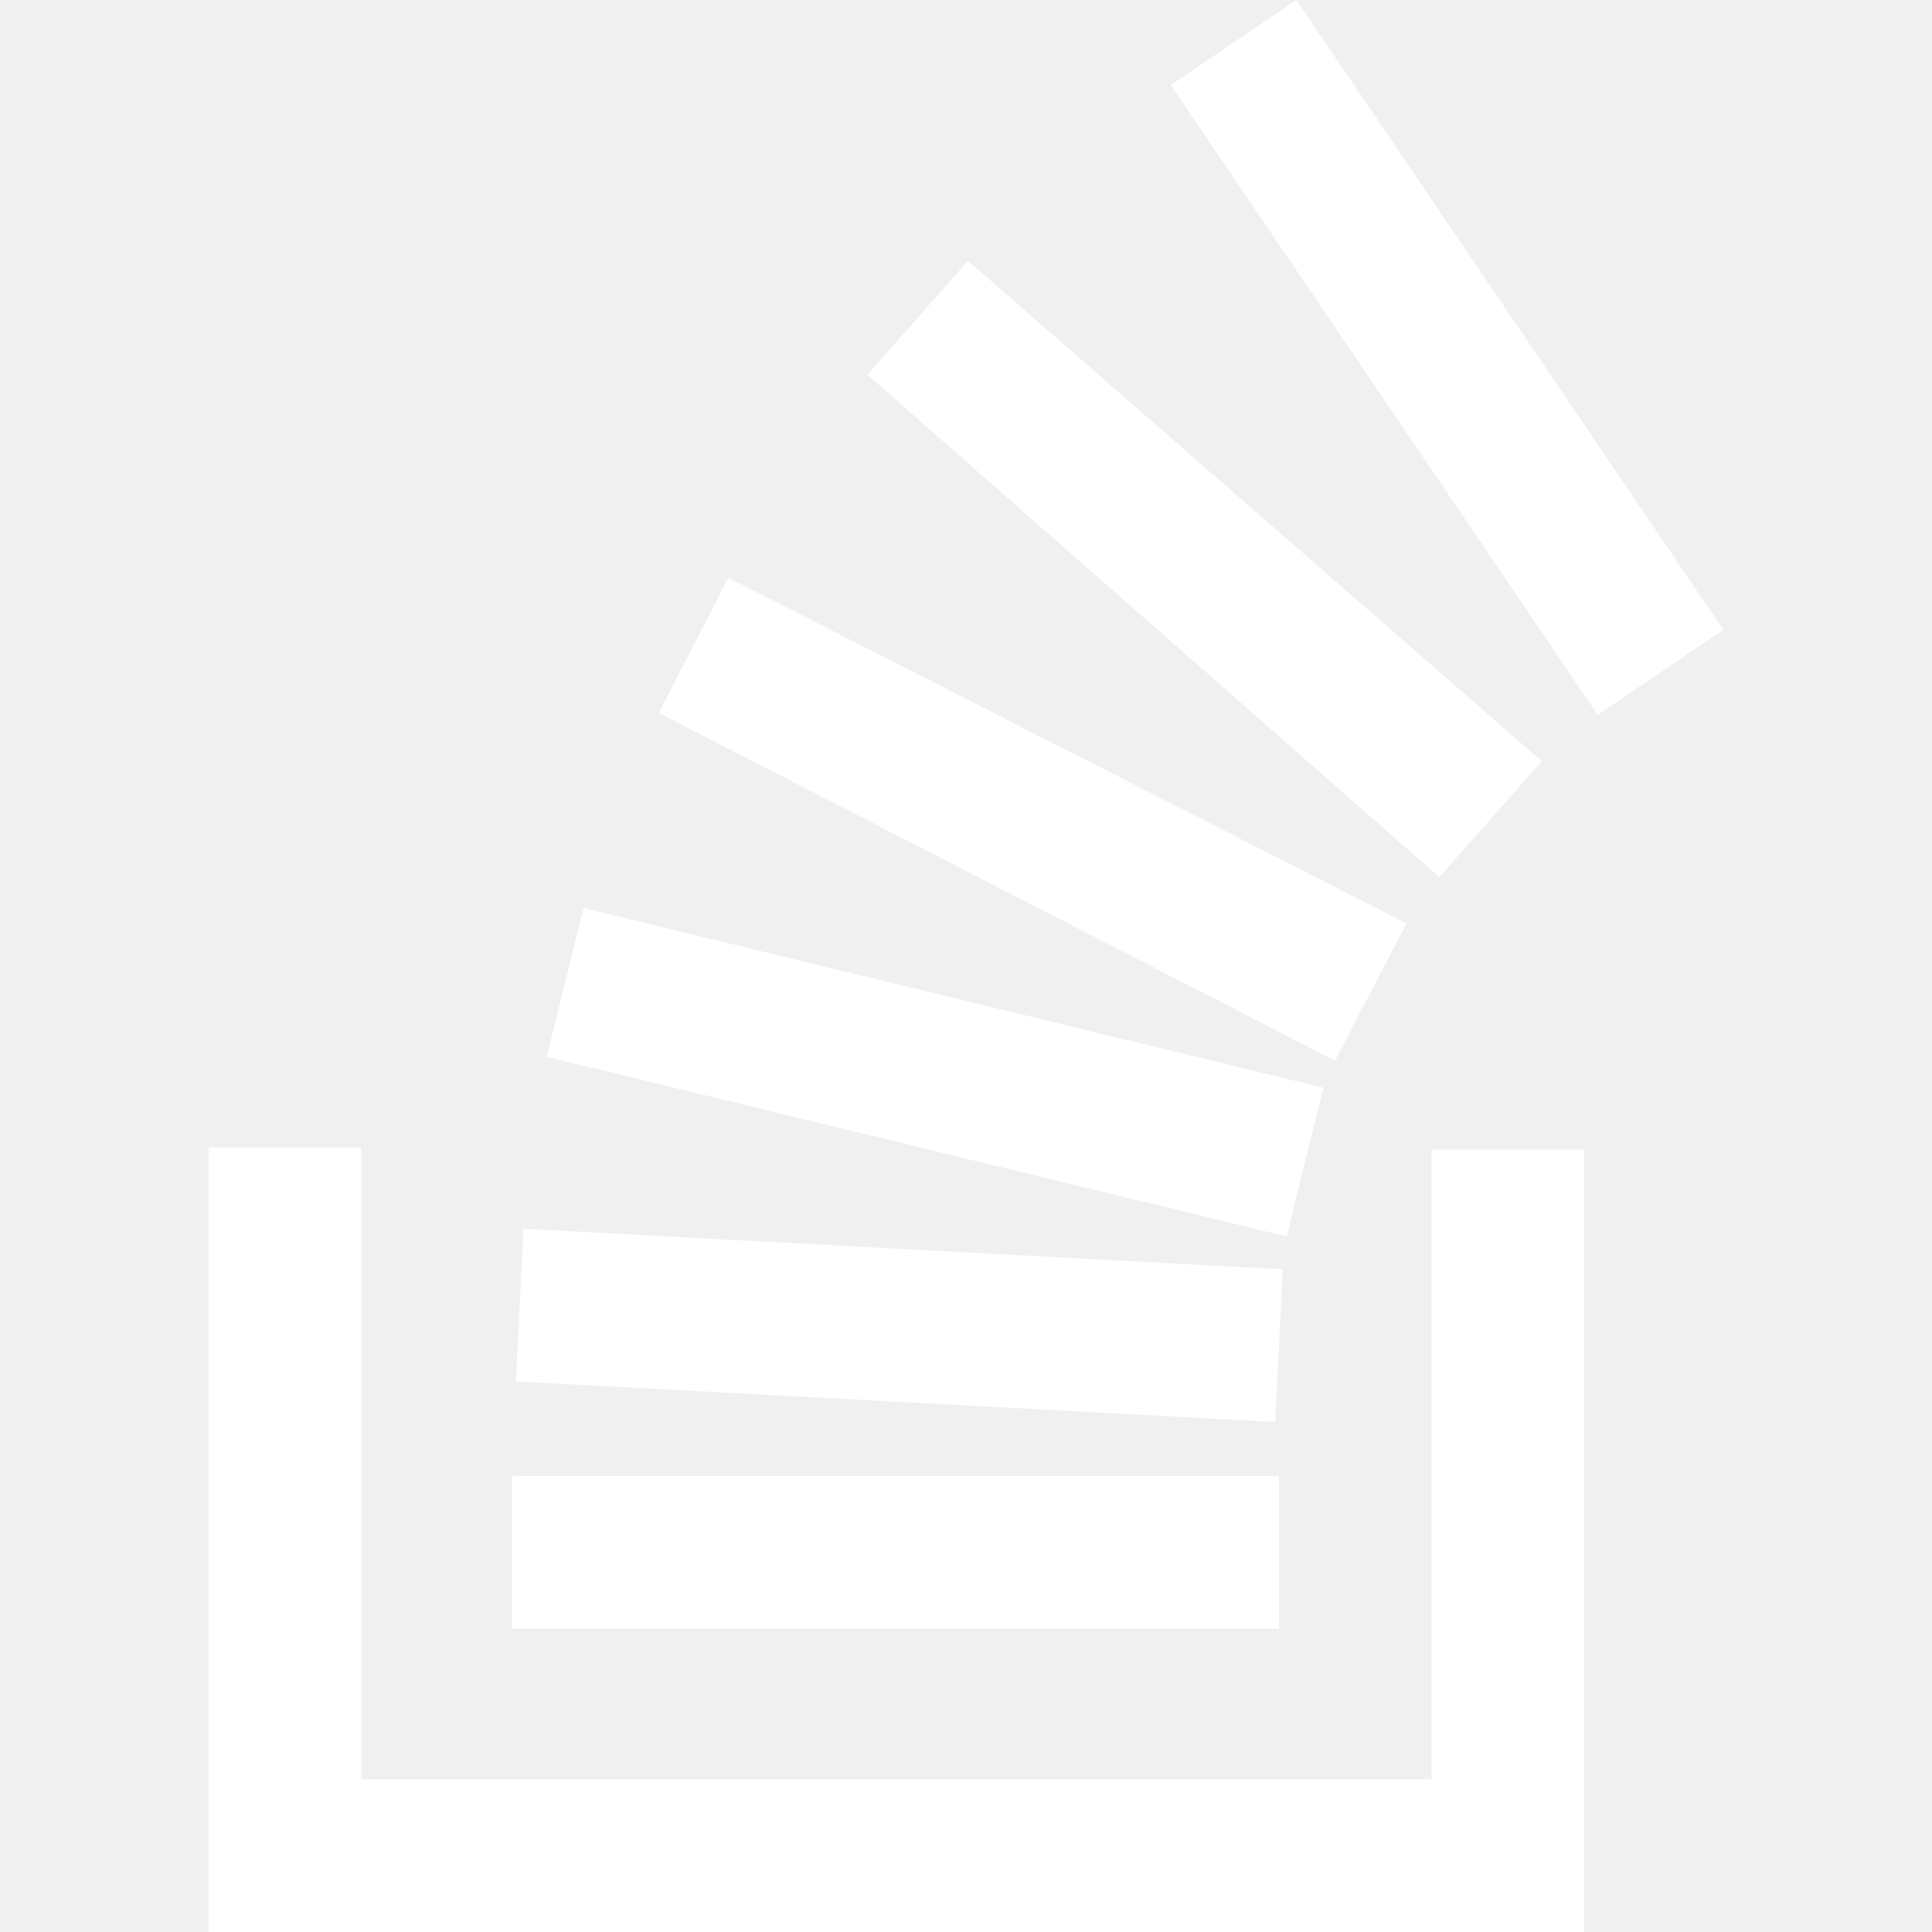
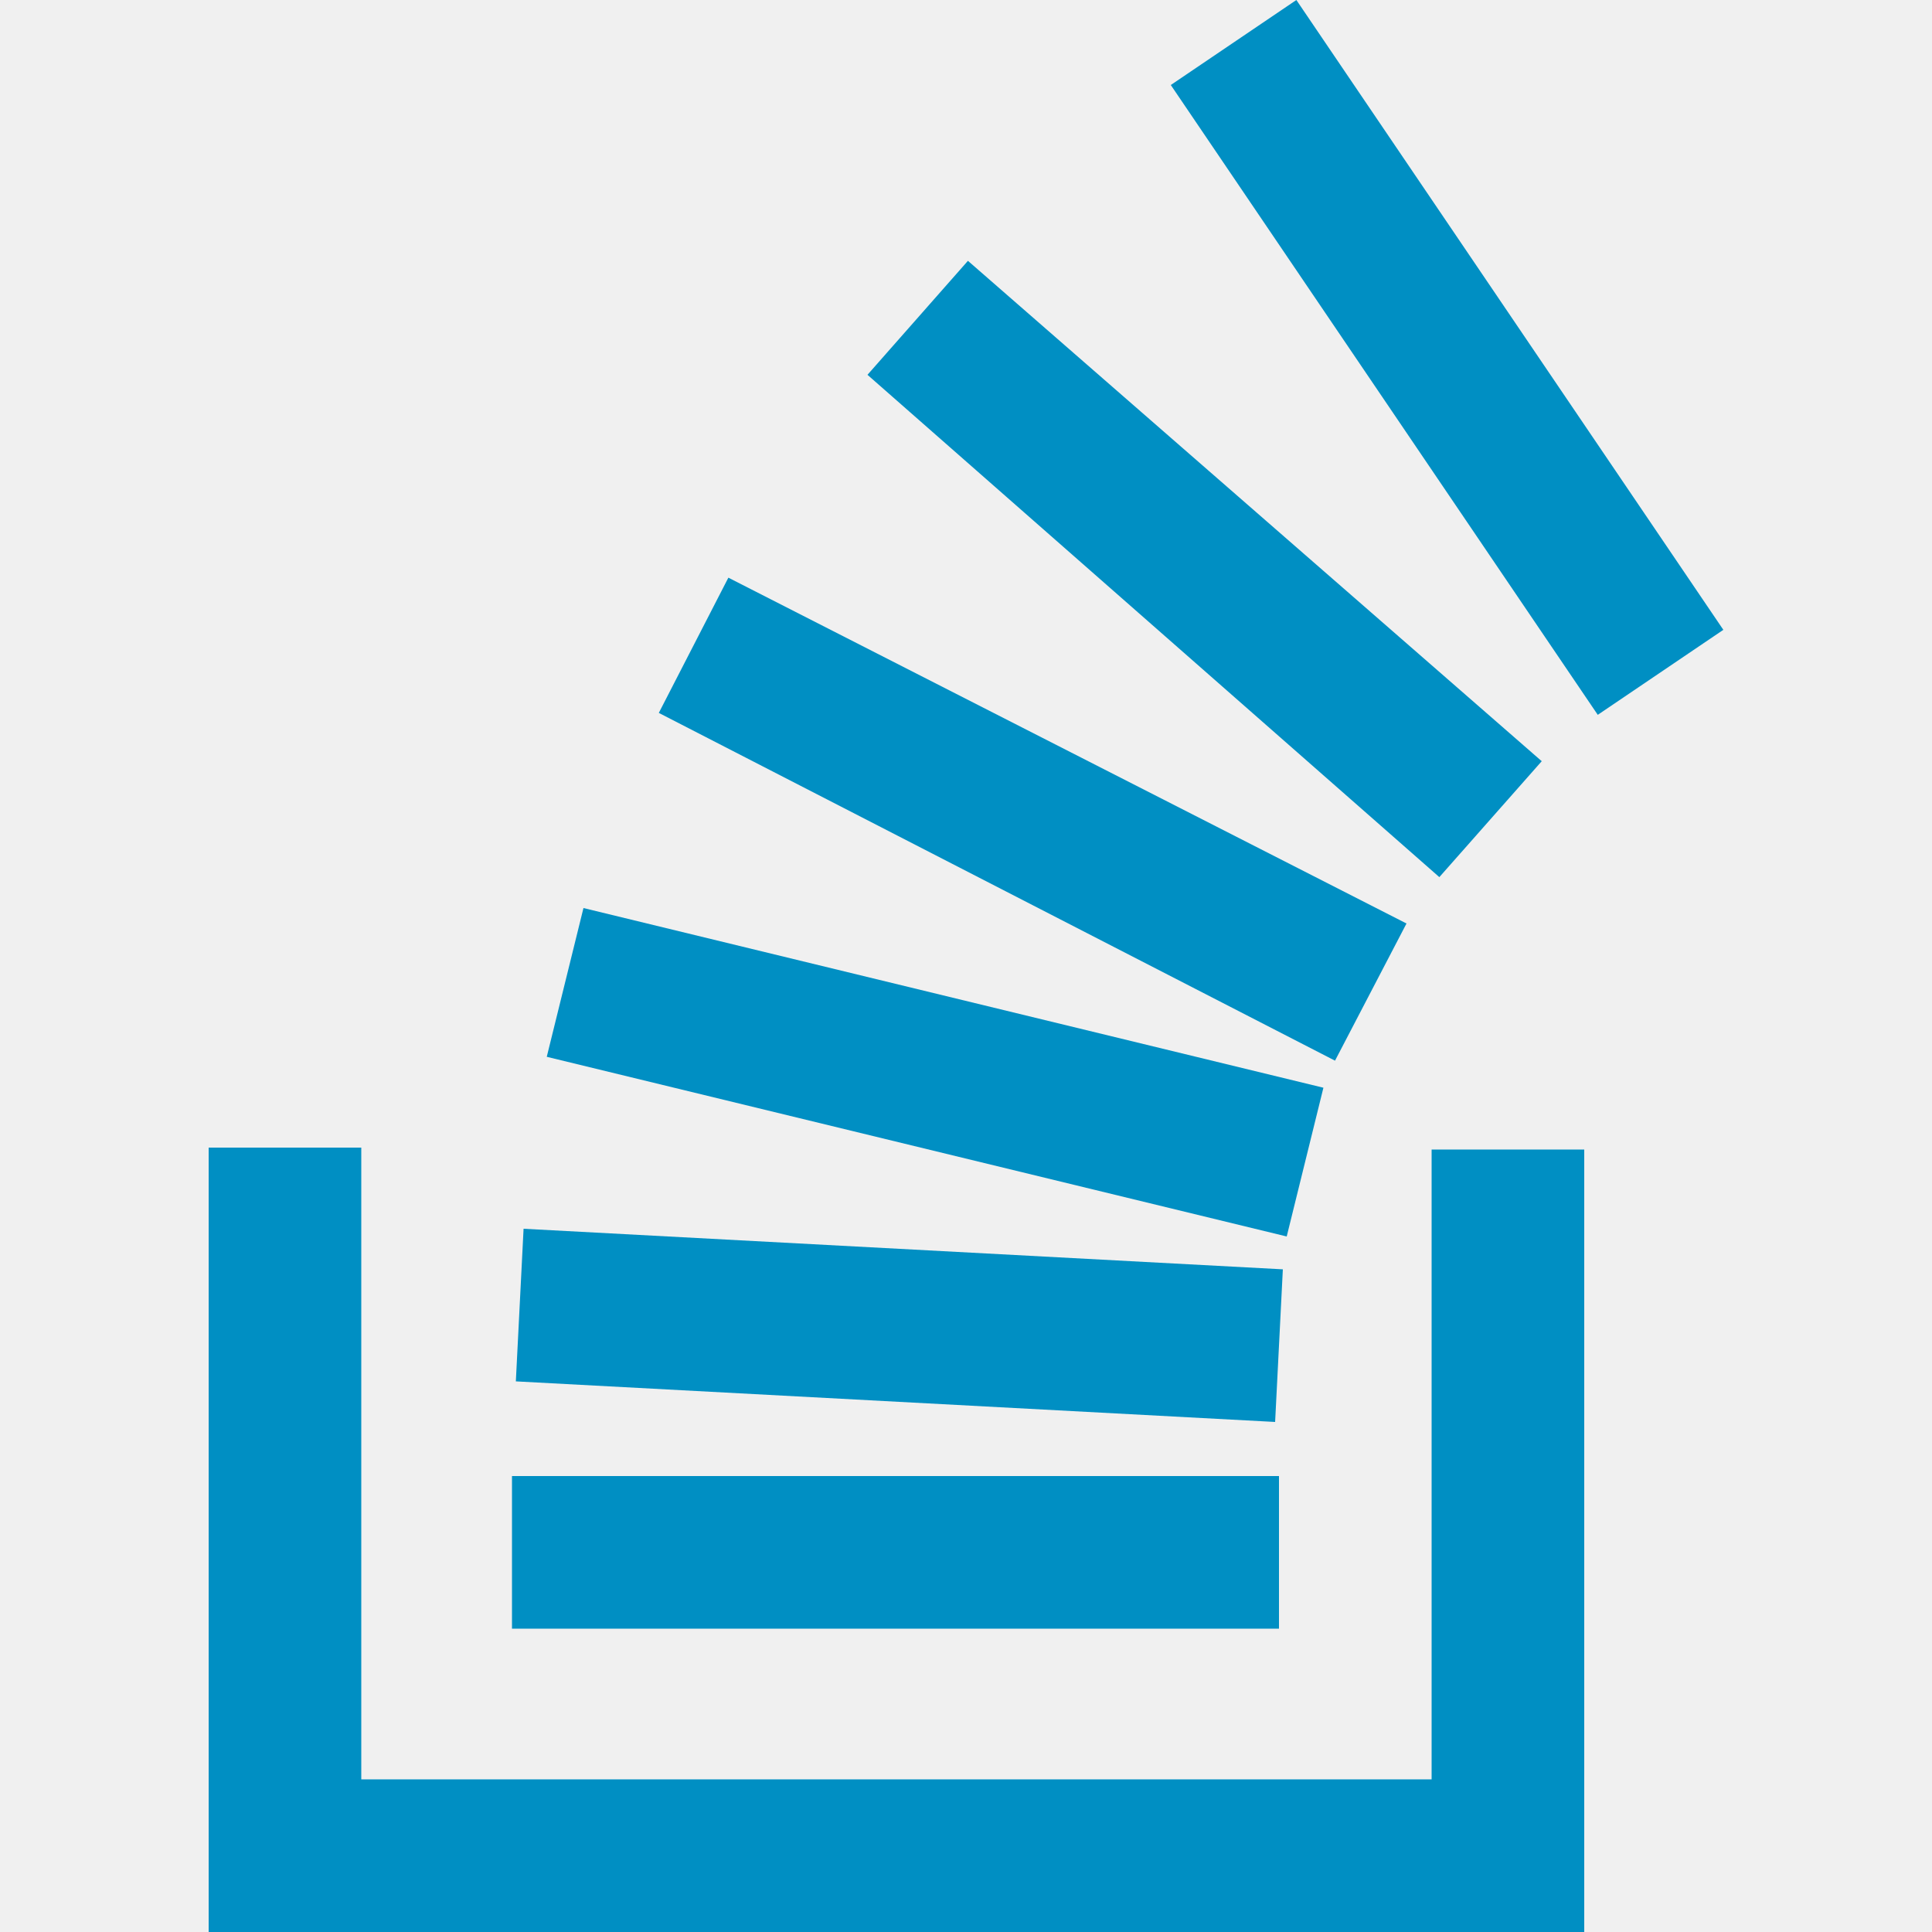
- <svg xmlns="http://www.w3.org/2000/svg" version="1.1" width="24px" id="Layer_1" x="0px" y="0px" viewBox="0 0 100 100" style="enable-background:new 0 0 100 100;" xml:space="preserve">
-   <style type="text/css">
- 	.st0{fill:#FFFFFF;}
- </style>
+ <svg xmlns="http://www.w3.org/2000/svg" width="24px" x="0px" y="0px" viewBox="0 0 100 100" style="enable-background:new 0 0 100 100;" xml:space="preserve">
  <g>
-     <path class="st0" d="M66.6,64l-38.3-9.3l1.9-7.7l38.3,9.3L66.6,64" />
-     <path class="st0" d="M69.1,54.9L34.1,36.9l3.6-7l35.1,17.9L69.1,54.9" />
-     <path class="st0" d="M74.5,45.4L44.9,19.4l5.2-5.9l29.7,25.9L74.5,45.4" />
-     <path class="st0" d="M82.7,37L60.6,4.4L67.1,0l22.1,32.6L82.7,37" />
-     <path class="st0" d="M66,73.6l-39.3-2.1l0.4-7.9l39.3,2.1L66,73.6" />
-     <path class="st0" d="M74.1,92.1V59.5H82l0,40.5H10.8l0-40.6h7.9v32.7L74.1,92.1" />
-     <path class="st0" d="M26.5,76.4h39.7v7.9H26.5V76.4L26.5,76.4z" />
+     <path fill="#008fc3" d="M66.6,64l-38.3-9.3l1.9-7.7l38.3,9.3L66.6,64" />
+     <path fill="#008fc3" d="M69.1,54.9L34.1,36.9l3.6-7l35.1,17.9L69.1,54.9" />
+     <path fill="#008fc3" d="M74.5,45.4L44.9,19.4l5.2-5.9l29.7,25.9L74.5,45.4" />
+     <path fill="#008fc3" d="M82.7,37L60.6,4.4L67.1,0l22.1,32.6L82.7,37" />
+     <path fill="#008fc3" d="M66,73.6l-39.3-2.1l0.4-7.9l39.3,2.1L66,73.6" />
+     <path fill="#008fc3" d="M74.1,92.1V59.5H82l0,40.5H10.8l0-40.6h7.9v32.7L74.1,92.1" />
+     <path fill="#008fc3" d="M26.5,76.4h39.7v7.9H26.5V76.4L26.5,76.4z" />
  </g>
</svg>
